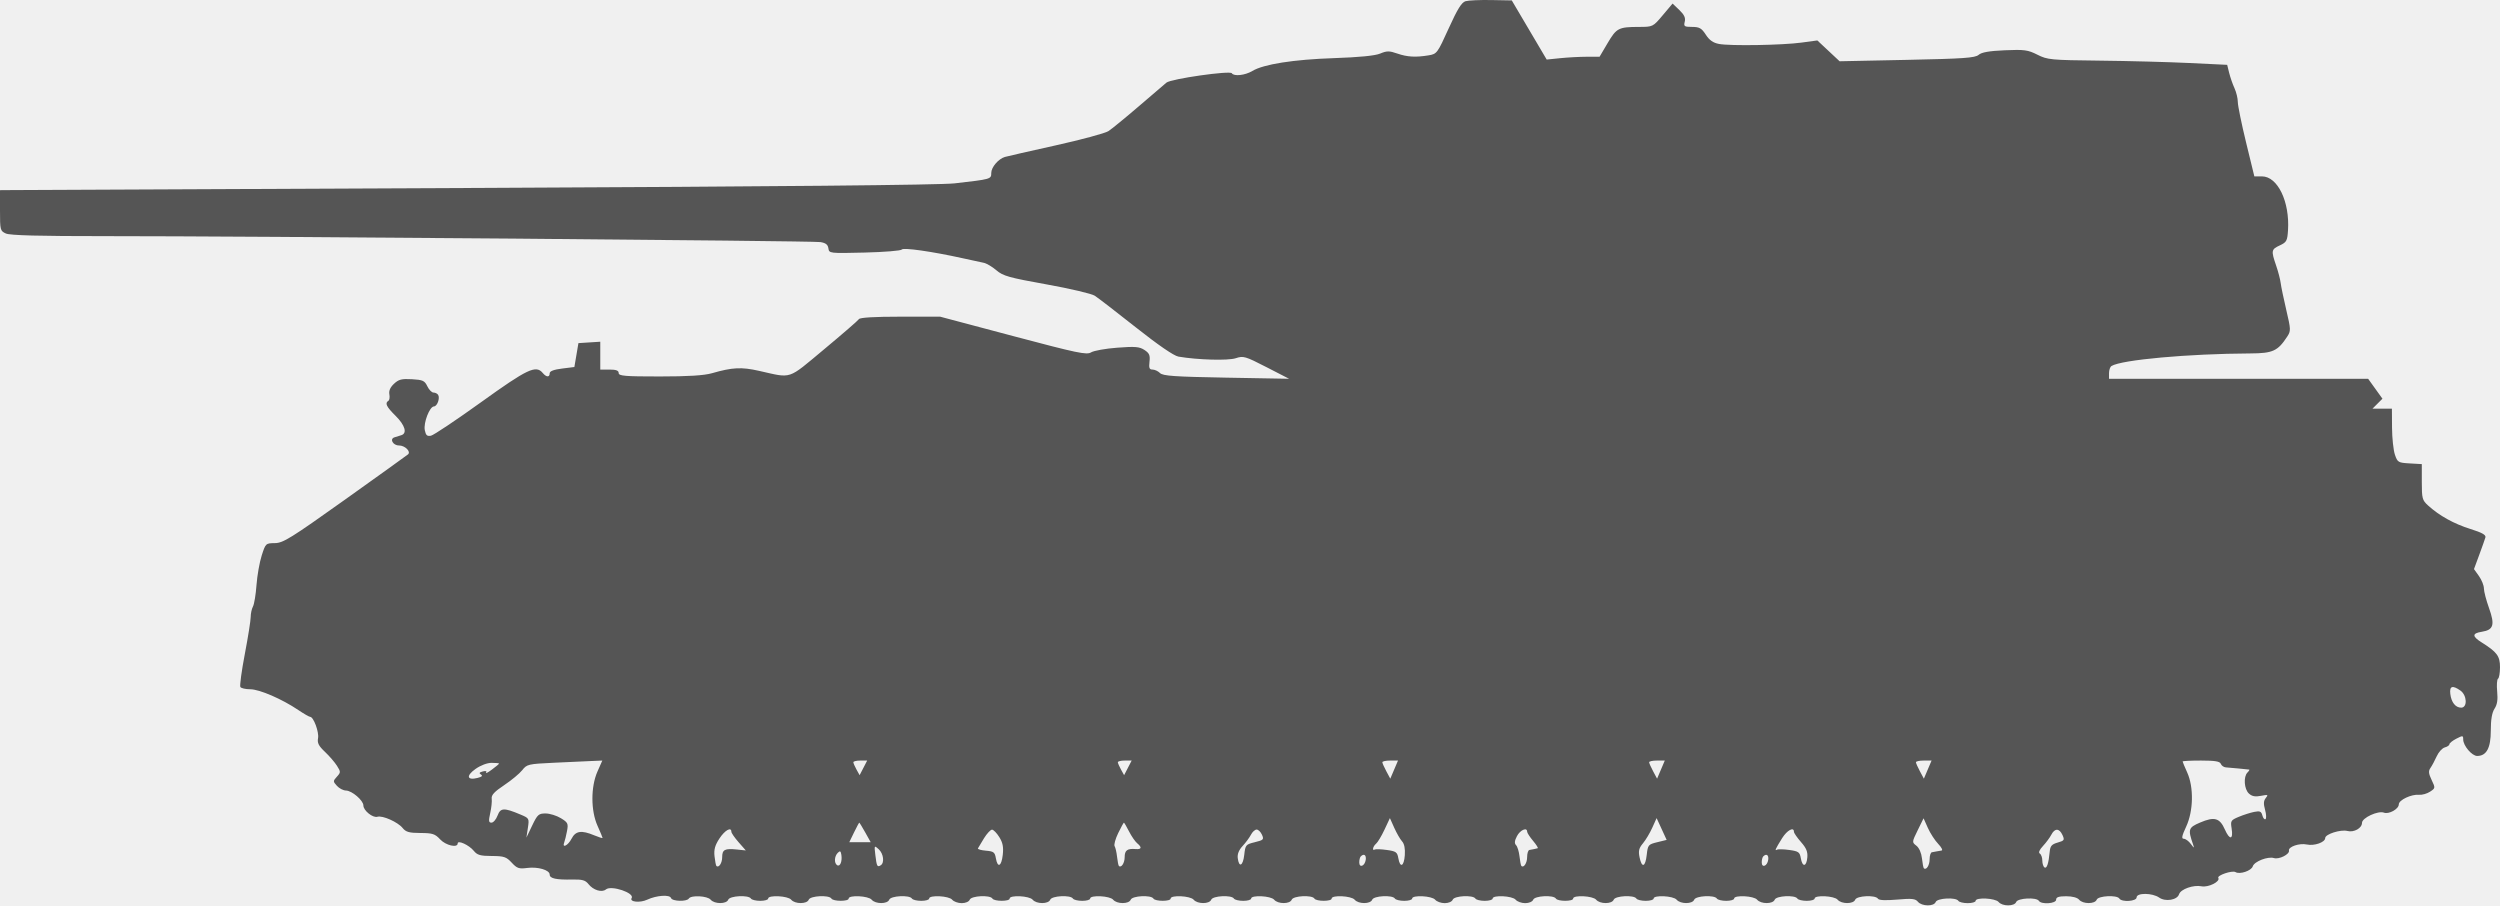
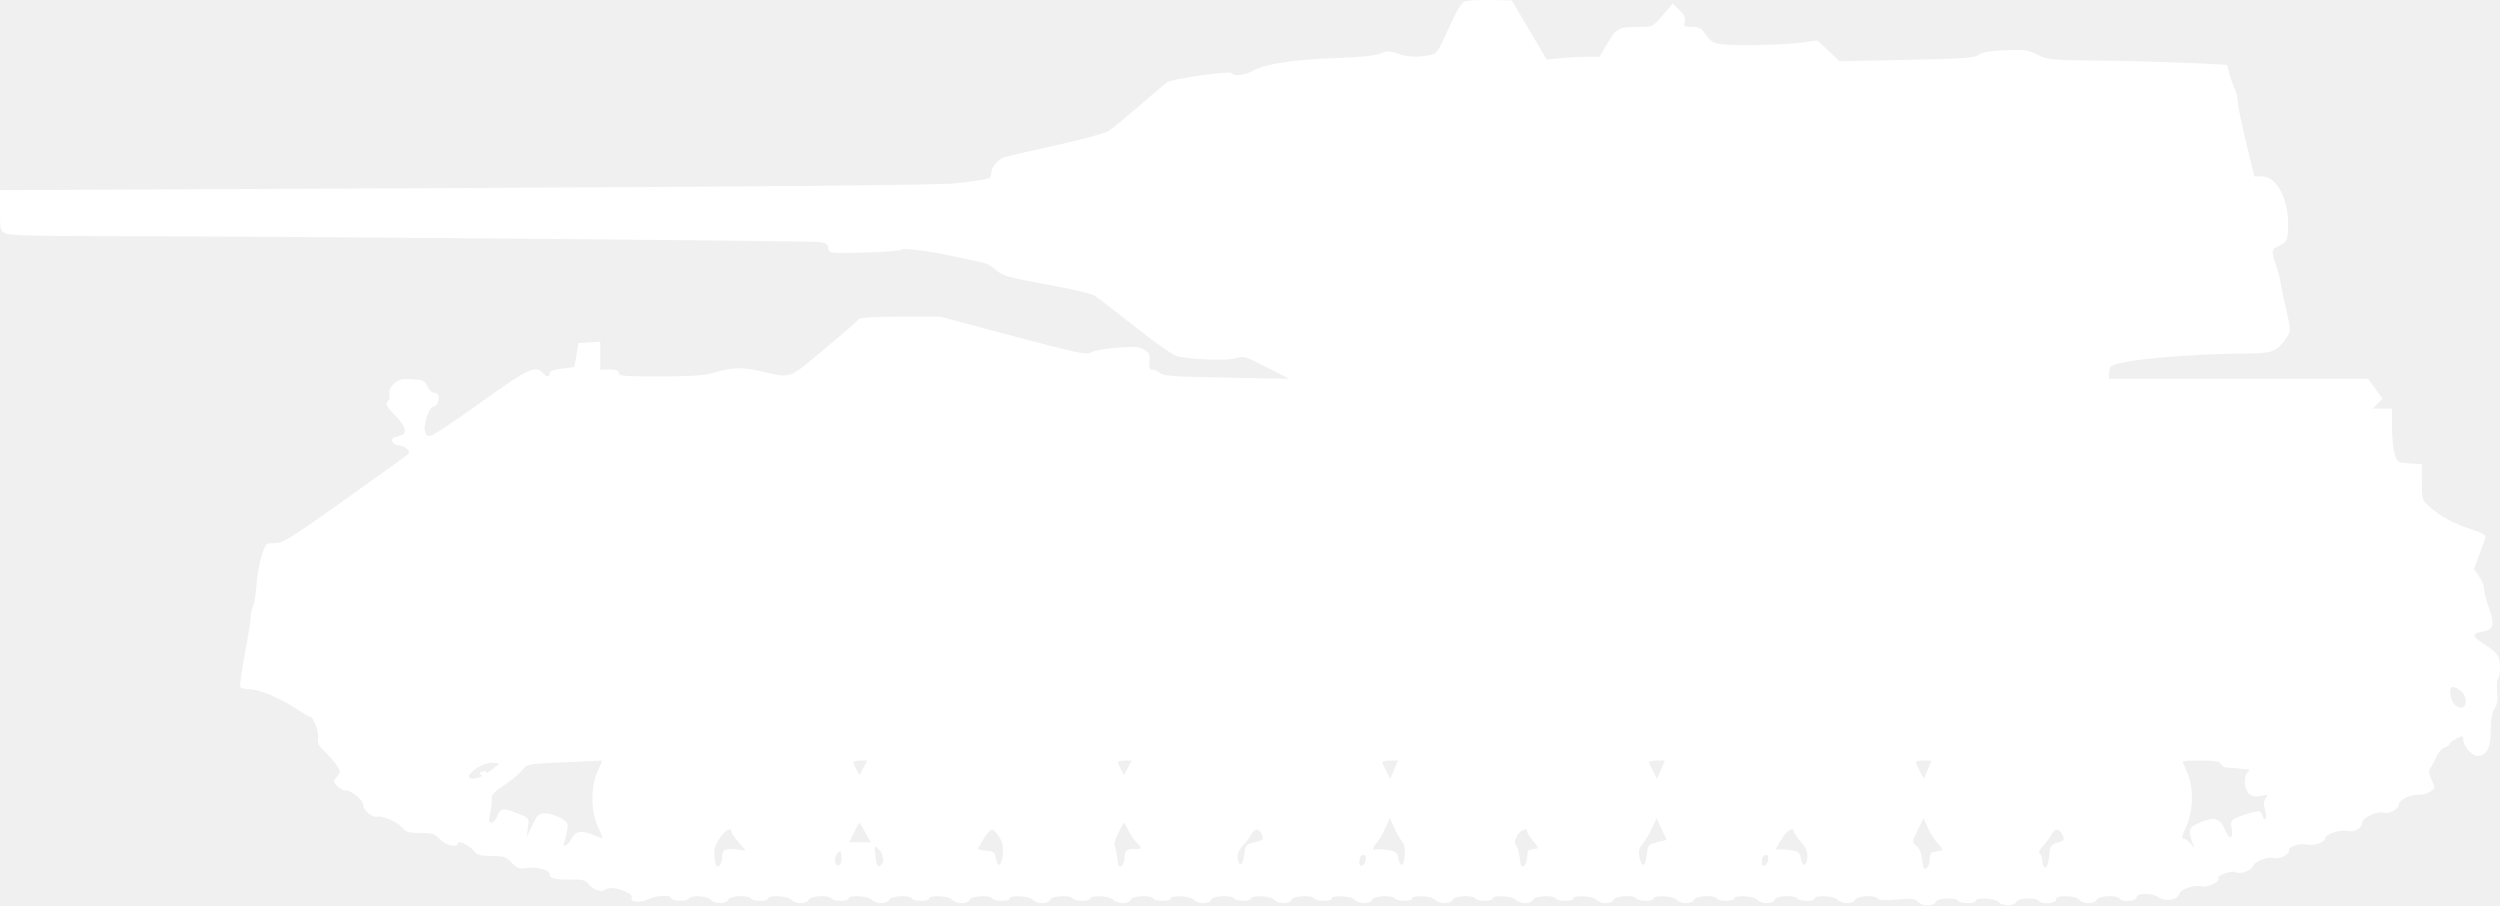
<svg xmlns="http://www.w3.org/2000/svg" width="1087" height="393.653" viewBox="0 0 1087 393.653" version="1.1" id="svg1">
  <defs id="defs1" />
-   <path d="m 637.222,0.521 c -1.716,0.503 -3.52,3.411 -7.321,11.799 -4.908,10.833 -5.142,11.147 -8.722,11.739 -5.672,0.938 -9.316,0.726 -13.679,-0.793 -3.432,-1.195 -4.483,-1.191 -7.401,0.027 -2.236,0.934 -9.09,1.612 -20,1.979 -17.682,0.595 -30.704,2.643 -35.599,5.598 -3.127,1.888 -8.007,2.426 -8.9,0.982 -0.771,-1.248 -26.476,2.434 -28.428,4.071 -0.92,0.772 -6.397,5.459 -12.172,10.415 -5.775,4.957 -11.661,9.765 -13.079,10.685 -1.419,0.92 -11.769,3.713 -23,6.207 -11.232,2.495 -21.129,4.749 -21.995,5.009 -2.831,0.851 -5.926,4.478 -5.926,6.944 0,2.718 -0.029,2.726 -16,4.549 -6.229,0.71 -77.503,1.393 -207,1.981 -108.625,0.494 -199.862,0.915 -202.75,0.937 l -5.25,0.039 v 8.839 c 0,8.502 0.097,8.884 2.547,10 1.801,0.821 14.465,1.157 43.25,1.148 61.968,-0.021 307.27,2.016 310.888,2.582 2.335,0.364 3.269,1.089 3.5,2.714 0.312,2.199 0.439,2.214 15.815,1.838 8.525,-0.209 15.768,-0.797 16.095,-1.308 0.608,-0.95 13.191,0.843 26.405,3.764 3.85,0.85 8.004,1.75 9.232,1.999 1.227,0.249 3.702,1.714 5.5,3.256 2.875,2.466 5.491,3.202 21.764,6.124 10.173,1.826 19.623,4.044 21,4.93 1.377,0.885 9.423,7.083 17.879,13.774 9.741,7.707 16.519,12.362 18.5,12.703 8.32,1.436 21.569,1.811 24.918,0.705 3.339,-1.102 4.113,-0.877 13.375,3.883 l 9.832,5.053 -27.31,-0.491 c -22.569,-0.405 -27.572,-0.752 -28.821,-2.002 -0.832,-0.831 -2.289,-1.511 -3.24,-1.511 -1.377,0 -1.647,-0.692 -1.329,-3.412 0.327,-2.803 -0.064,-3.715 -2.189,-5.107 -2.185,-1.432 -4.027,-1.586 -11.849,-0.994 -5.094,0.386 -10.214,1.304 -11.377,2.042 -1.864,1.181 -5.884,0.339 -33.866,-7.094 l -31.751,-8.435 h -17.325 c -11.213,0 -17.558,0.377 -17.985,1.069 -0.364,0.587 -7.168,6.483 -15.122,13.102 -16.169,13.454 -13.749,12.65 -28.284,9.39 -7.729,-1.733 -11.546,-1.543 -20.484,1.023 -3.426,0.984 -10.37,1.416 -22.75,1.416 -15.172,0 -17.818,-0.223 -17.818,-1.5 0,-1.083 -1.111,-1.5 -4,-1.5 h -4 v -6.055 -6.055 l -4.75,0.305 -4.75,0.305 -0.881,5.194 -0.882,5.195 -5.368,0.671 c -3.584,0.447 -5.369,1.131 -5.369,2.055 0,1.819 -1.441,1.764 -3,-0.115 -2.969,-3.577 -6.572,-1.874 -26.796,12.666 -10.837,7.792 -20.656,14.358 -21.82,14.591 -1.671,0.336 -2.236,-0.173 -2.684,-2.416 -0.636,-3.184 2.102,-10.274 3.983,-10.315 1.413,-0.031 2.706,-3.588 1.823,-5.017 -0.343,-0.555 -1.248,-1.009 -2.01,-1.009 -0.763,0 -1.978,-1.237 -2.7,-2.75 -1.157,-2.423 -1.95,-2.786 -6.68,-3.057 -4.474,-0.255 -5.773,0.076 -7.812,1.991 -1.629,1.531 -2.3,3.059 -2.009,4.58 0.24,1.256 0.047,2.525 -0.429,2.819 -1.622,1.002 -0.87,2.57 3.134,6.534 4.107,4.066 5.153,7.586 2.5,8.414 -0.825,0.258 -2.167,0.677 -2.983,0.931 -2.238,0.697 -0.658,3.538 1.968,3.538 2.598,0 5.304,2.672 3.923,3.874 -0.5,0.434 -12.826,9.284 -27.393,19.667 -23.629,16.841 -26.919,18.881 -30.499,18.918 -3.961,0.04 -4.036,0.111 -5.728,5.389 -0.942,2.941 -1.96,8.717 -2.262,12.835 -0.301,4.119 -0.993,8.32 -1.537,9.337 -0.544,1.017 -0.989,3.073 -0.989,4.569 0,1.496 -1.148,8.732 -2.55,16.08 -1.403,7.348 -2.276,13.803 -1.941,14.345 0.335,0.542 2.27,0.986 4.3,0.987 3.985,10e-4 13.793,4.239 20.882,9.023 2.425,1.637 4.753,2.976 5.174,2.976 1.466,0 3.924,6.653 3.424,9.269 -0.396,2.072 0.243,3.342 2.987,5.934 1.92,1.813 4.278,4.546 5.24,6.073 1.667,2.647 1.665,2.867 -0.039,4.75 -1.716,1.896 -1.715,2.053 0.023,3.974 0.995,1.1 2.753,2.014 3.905,2.032 2.611,0.039 7.595,4.311 7.595,6.51 0,2.193 4.101,5.492 6.089,4.899 2.227,-0.664 8.871,2.289 10.963,4.872 1.435,1.772 2.827,2.164 7.765,2.187 5.252,0.024 6.337,0.374 8.551,2.764 2.454,2.647 7.632,3.842 7.632,1.761 0,-1.568 4.976,0.724 7.001,3.225 1.493,1.844 2.825,2.227 7.816,2.25 5.316,0.024 6.324,0.36 8.665,2.886 2.305,2.487 3.174,2.789 6.673,2.32 4.681,-0.628 9.845,0.879 9.845,2.873 0,1.689 2.812,2.303 9.851,2.152 4.315,-0.093 5.669,0.288 7,1.97 2.107,2.665 5.838,3.802 7.621,2.323 2.296,-1.907 12.538,1.533 11.167,3.751 -1.064,1.721 3.602,2.204 6.802,0.703 4.018,-1.885 9.792,-2.279 10.317,-0.704 0.489,1.467 6.86,1.653 7.742,0.226 0.966,-1.563 8.1,-1.187 9.5,0.5 1.62,1.952 6.889,1.952 7.638,0 0.663,-1.727 8.847,-2.142 9.862,-0.5 0.34,0.55 2.166,1 4.059,1 1.893,0 3.441,-0.45 3.441,-1 0,-1.62 8.598,-1.19 10,0.5 1.62,1.952 6.889,1.952 7.638,0 0.663,-1.727 8.847,-2.142 9.862,-0.5 0.806,1.304 7.5,1.304 7.5,0 0,-1.62 8.598,-1.19 10,0.5 1.62,1.952 6.889,1.952 7.638,0 0.663,-1.727 8.847,-2.142 9.862,-0.5 0.34,0.55 2.166,1 4.059,1 1.893,0 3.441,-0.45 3.441,-1 0,-1.62 8.598,-1.19 10,0.5 0.685,0.825 2.554,1.5 4.154,1.5 1.663,0 3.155,-0.642 3.484,-1.5 0.663,-1.727 8.847,-2.142 9.862,-0.5 0.806,1.304 7.5,1.304 7.5,0 0,-1.62 8.598,-1.19 10,0.5 1.62,1.952 6.889,1.952 7.638,0 0.663,-1.727 8.847,-2.142 9.862,-0.5 0.34,0.55 2.166,1 4.059,1 1.893,0 3.441,-0.45 3.441,-1 0,-1.62 8.598,-1.19 10,0.5 1.62,1.952 6.889,1.952 7.638,0 0.663,-1.727 8.847,-2.142 9.862,-0.5 0.806,1.304 7.5,1.304 7.5,0 0,-1.62 8.598,-1.19 10,0.5 1.62,1.952 6.889,1.952 7.638,0 0.663,-1.727 8.847,-2.142 9.862,-0.5 0.34,0.55 2.166,1 4.059,1 1.893,0 3.441,-0.45 3.441,-1 0,-1.62 8.598,-1.19 10,0.5 1.62,1.952 6.889,1.952 7.638,0 0.663,-1.727 8.847,-2.142 9.862,-0.5 0.806,1.304 7.5,1.304 7.5,0 0,-1.62 8.598,-1.19 10,0.5 1.62,1.952 6.889,1.952 7.638,0 0.663,-1.727 8.847,-2.142 9.862,-0.5 0.34,0.55 2.166,1 4.059,1 1.893,0 3.441,-0.45 3.441,-1 0,-1.62 8.598,-1.19 10,0.5 0.685,0.825 2.554,1.5 4.154,1.5 1.663,0 3.155,-0.642 3.484,-1.5 0.663,-1.727 8.847,-2.142 9.862,-0.5 0.34,0.55 2.166,1 4.059,1 1.893,0 3.441,-0.45 3.441,-1 0,-1.62 8.598,-1.19 10,0.5 0.685,0.825 2.554,1.5 4.154,1.5 1.663,0 3.155,-0.642 3.484,-1.5 0.663,-1.727 8.847,-2.142 9.862,-0.5 0.806,1.304 7.5,1.304 7.5,0 0,-1.62 8.598,-1.19 10,0.5 1.62,1.952 6.889,1.952 7.638,0 0.663,-1.727 8.847,-2.142 9.862,-0.5 0.34,0.55 2.166,1 4.059,1 1.893,0 3.441,-0.45 3.441,-1 0,-1.62 8.598,-1.19 10,0.5 1.62,1.952 6.889,1.952 7.638,0 0.663,-1.727 8.847,-2.142 9.862,-0.5 0.34,0.55 2.166,1 4.059,1 1.893,0 3.441,-0.45 3.441,-1 0,-1.62 8.598,-1.19 10,0.5 1.62,1.952 6.889,1.952 7.638,0 0.663,-1.727 8.847,-2.142 9.862,-0.5 0.34,0.55 2.166,1 4.059,1 1.893,0 3.441,-0.45 3.441,-1 0,-1.62 8.598,-1.19 10,0.5 1.62,1.952 6.889,1.952 7.638,0 0.677,-1.763 8.857,-2.126 9.899,-0.44 0.43,0.696 3.303,0.83 8.345,0.39 6.406,-0.559 7.913,-0.402 9.026,0.94 1.694,2.04 6.961,2.115 7.73,0.11 0.663,-1.727 8.847,-2.142 9.862,-0.5 0.34,0.55 2.166,1 4.059,1 1.893,0 3.441,-0.45 3.441,-1 0,-1.62 8.598,-1.19 10,0.5 1.62,1.952 6.889,1.952 7.638,0 0.663,-1.727 8.847,-2.142 9.862,-0.5 1.027,1.663 7.5,1.231 7.5,-0.5 0,-1.105 1.153,-1.5 4.378,-1.5 2.671,0 4.862,0.585 5.622,1.5 1.62,1.952 6.889,1.952 7.638,0 0.663,-1.727 8.847,-2.142 9.862,-0.5 1.027,1.663 7.5,1.231 7.5,-0.5 0,-2.056 6.836,-2.004 9.802,0.074 2.749,1.926 7.858,1.073 8.657,-1.444 0.705,-2.221 6.238,-4.173 9.789,-3.454 2.923,0.592 8.244,-2.071 7.275,-3.639 -0.686,-1.11 6.08,-3.401 7.482,-2.534 1.822,1.126 6.881,-0.568 7.497,-2.511 0.674,-2.123 6.574,-4.415 9.232,-3.586 2.196,0.684 6.857,-1.65 6.509,-3.26 -0.36,-1.664 4.57,-3.346 7.757,-2.646 3.252,0.714 8,-0.958 8,-2.817 0,-1.685 6.746,-3.824 9.659,-3.062 2.83,0.74 6.341,-1.225 6.341,-3.548 0,-2.155 6.994,-5.396 9.538,-4.42 2.14,0.821 6.462,-1.588 6.462,-3.603 0,-1.899 5.489,-4.485 8.845,-4.167 1.29,0.122 3.418,-0.481 4.729,-1.34 2.348,-1.538 2.359,-1.616 0.694,-5.106 -1.344,-2.819 -1.445,-3.892 -0.494,-5.241 0.658,-0.933 1.872,-3.199 2.698,-5.036 0.826,-1.837 2.407,-3.577 3.515,-3.867 1.107,-0.289 2.013,-0.912 2.013,-1.384 0,-0.472 1.35,-1.556 3,-2.409 2.823,-1.46 3,-1.44 3,0.339 0,2.691 3.791,7.161 6.073,7.161 4.063,0 5.927,-3.469 5.927,-11.035 0,-4.811 0.514,-7.82 1.626,-9.516 1.165,-1.78 1.489,-3.9 1.144,-7.495 -0.265,-2.758 -0.097,-5.252 0.374,-5.543 0.471,-0.291 0.856,-2.544 0.856,-5.006 0,-4.83 -1.294,-6.574 -8,-10.786 -4.201,-2.639 -4.17,-3.948 0.107,-4.619 5.073,-0.796 5.741,-2.979 3.135,-10.246 -1.233,-3.44 -2.242,-7.31 -2.242,-8.6 0,-1.29 -0.97,-3.707 -2.155,-5.372 l -2.156,-3.027 2.261,-6.128 c 1.244,-3.37 2.461,-6.802 2.705,-7.627 0.327,-1.106 -1.391,-2.076 -6.544,-3.695 -7.149,-2.245 -13.478,-5.756 -18.361,-10.185 -2.55,-2.312 -2.75,-3.06 -2.75,-10.255 v -7.76 l -5.25,-0.303 c -5.009,-0.288 -5.305,-0.462 -6.444,-3.802 -0.656,-1.925 -1.219,-7.213 -1.25,-11.75 l -0.056,-8.25 h -4.222 -4.222 l 2.165,-2.166 2.166,-2.165 -3.113,-4.335 -3.113,-4.334 H 973.33 917 v -2.441 c 0,-1.343 0.485,-2.741 1.077,-3.107 4.389,-2.712 33.348,-5.334 60.423,-5.47 9.71,-0.049 11.867,-1.034 15.967,-7.291 1.633,-2.493 1.614,-3.055 -0.385,-11.57 -1.156,-4.923 -2.257,-10.226 -2.448,-11.786 -0.191,-1.559 -1.087,-4.988 -1.991,-7.62 -2.209,-6.432 -2.106,-6.98 1.629,-8.715 2.922,-1.358 3.259,-1.974 3.552,-6.5 0.81,-12.492 -4.499,-23.5 -11.334,-23.5 h -3.302 l -3.594,-14.75 c -1.977,-8.113 -3.594,-16.032 -3.594,-17.599 0,-1.567 -0.652,-4.267 -1.448,-6 -0.796,-1.733 -1.836,-4.726 -2.311,-6.651 l -0.863,-3.5 -16.439,-0.791 c -9.041,-0.435 -26.564,-0.9 -38.939,-1.034 -21.344,-0.231 -22.739,-0.364 -27.143,-2.583 -4.137,-2.085 -5.685,-2.294 -14.194,-1.922 -6.78,0.296 -10.074,0.874 -11.356,1.991 -1.519,1.323 -6.486,1.671 -31.127,2.181 l -29.32,0.608 -4.841,-4.529 -4.841,-4.528 -6.839,0.932 c -8.376,1.143 -30.984,1.52 -35.892,0.599 -2.577,-0.483 -4.208,-1.624 -5.77,-4.037 -1.833,-2.831 -2.773,-3.364 -5.946,-3.375 -3.415,-0.011 -3.716,-0.225 -3.201,-2.277 0.416,-1.657 -0.218,-3.02 -2.36,-5.072 l -2.93,-2.807 -4.276,5.072 c -4.274,5.068 -4.281,5.072 -10.371,5.086 -8.834,0.019 -9.73,0.482 -13.593,7.027 l -3.5,5.929 -5.603,0.015 c -3.082,0.008 -8.257,0.287 -11.5,0.619 l -5.897,0.603 -7.588,-12.853 -7.588,-12.854 -8.912,-0.168 c -4.902,-0.092 -9.937,0.133 -11.19,0.5 M 1065.387,301.677 c 0.429,3.689 2.259,6.012 4.735,6.012 2.8,0 2.549,-5.417 -0.345,-7.443 -3.435,-2.406 -4.786,-1.966 -4.39,1.431 m -824.551,29.963 c -11.158,0.525 -11.754,0.665 -13.765,3.227 -1.157,1.473 -4.683,4.399 -7.837,6.502 -4.309,2.874 -5.66,4.338 -5.438,5.891 0.162,1.136 -0.127,3.948 -0.644,6.248 -0.775,3.448 -0.68,4.181 0.541,4.181 0.814,0 2.003,-1.384 2.642,-3.075 1.291,-3.423 2.76,-3.488 9.995,-0.443 3.765,1.584 3.819,1.684 3.189,5.815 l -0.64,4.203 2.514,-5.25 c 2.283,-4.765 2.82,-5.25 5.811,-5.246 1.813,0.002 4.805,0.923 6.648,2.047 3.068,1.87 3.297,2.343 2.692,5.568 -0.364,1.937 -0.908,4.166 -1.21,4.952 -1.049,2.736 1.625,1.408 3.166,-1.571 1.782,-3.447 4.285,-3.823 9.878,-1.487 1.992,0.833 3.622,1.34 3.622,1.128 0,-0.213 -0.987,-2.581 -2.194,-5.264 -2.958,-6.575 -2.968,-16.979 -0.023,-23.627 l 2.105,-4.75 -4.694,0.201 c -2.582,0.111 -9.943,0.448 -16.358,0.75 m 130.199,-0.201 c 0.02,0.413 0.642,1.843 1.382,3.18 l 1.346,2.429 1.644,-3.179 1.644,-3.18 h -3.025 c -1.664,0 -3.01,0.337 -2.991,0.75 m 115,0 c 0.02,0.413 0.642,1.843 1.382,3.18 l 1.346,2.429 1.644,-3.179 1.644,-3.18 h -3.025 c -1.664,0 -3.01,0.337 -2.991,0.75 m 115.007,0 c 0.023,0.413 0.81,2.185 1.75,3.939 l 1.708,3.189 1.676,-3.939 1.675,-3.939 h -3.425 c -1.884,0 -3.407,0.337 -3.384,0.75 m 116,0 c 0.023,0.413 0.81,2.185 1.75,3.939 l 1.708,3.189 1.676,-3.939 1.675,-3.939 h -3.425 c -1.884,0 -3.407,0.337 -3.384,0.75 m 116,0 c 0.023,0.413 0.81,2.185 1.75,3.939 l 1.708,3.189 1.676,-3.939 1.675,-3.939 h -3.425 c -1.884,0 -3.407,0.337 -3.384,0.75 M 949,331.08 c 0,0.215 0.89,2.352 1.978,4.75 2.925,6.446 2.731,16.794 -0.442,23.609 -1.86,3.996 -2.11,5.25 -1.047,5.25 0.769,0 2.153,1.012 3.077,2.25 1.471,1.969 1.594,2.001 0.987,0.25 -2.299,-6.635 -2.072,-7.348 3.037,-9.539 6.233,-2.671 8.557,-2.021 10.78,3.017 2.096,4.751 3.74,4.475 2.934,-0.493 -0.529,-3.259 -0.332,-3.575 3.119,-5.017 2.026,-0.847 5.035,-1.81 6.688,-2.14 2.491,-0.498 3.1,-0.237 3.561,1.524 0.305,1.169 0.917,1.902 1.359,1.629 0.442,-0.273 0.361,-2.099 -0.18,-4.057 -0.735,-2.664 -0.651,-3.964 0.333,-5.161 1.175,-1.429 0.95,-1.528 -2.097,-0.924 -2.499,0.495 -3.905,0.231 -5.25,-0.986 -2.084,-1.886 -2.463,-7.327 -0.637,-9.153 0.66,-0.66 0.997,-1.233 0.75,-1.272 -0.768,-0.124 -8.359,-0.84 -10.119,-0.955 -0.918,-0.06 -1.917,-0.754 -2.219,-1.541 -0.413,-1.078 -2.534,-1.432 -8.581,-1.432 -4.417,0 -8.031,0.176 -8.031,0.391 m -742.285,3.285 c -4.165,2.964 -3.68,5.034 0.91,3.882 1.914,-0.48 2.374,-0.941 1.488,-1.488 -0.931,-0.576 -0.712,-0.942 0.804,-1.338 1.302,-0.341 1.844,-0.154 1.442,0.497 -0.355,0.573 0.77,-0.004 2.498,-1.282 1.729,-1.278 3.143,-2.463 3.143,-2.635 0,-0.172 -1.468,-0.312 -3.262,-0.312 -1.933,0 -4.794,1.09 -7.023,2.676 m 395.265,26.367 c -1.294,2.761 -2.943,5.511 -3.666,6.111 -1.381,1.146 -1.856,3.276 -0.564,2.532 0.413,-0.238 2.771,-0.152 5.241,0.191 3.999,0.555 4.546,0.945 5,3.566 0.765,4.425 2.467,3.644 2.821,-1.295 0.205,-2.848 -0.208,-4.928 -1.195,-6.018 -0.829,-0.916 -2.357,-3.565 -3.397,-5.886 l -1.889,-4.221 -2.351,5.02 m 116.418,-0.814 c -1.044,2.316 -2.873,5.369 -4.064,6.785 -1.725,2.051 -2.022,3.277 -1.459,6.03 0.987,4.825 2.53,4.309 3.125,-1.044 0.479,-4.307 0.675,-4.543 4.58,-5.5 l 4.079,-1 -2.182,-4.741 -2.182,-4.74 -1.897,4.21 m 115.42,1.072 c -2.524,5.149 -2.53,5.214 -0.57,6.728 1.18,0.911 2.154,3.117 2.413,5.463 0.238,2.165 0.607,4.109 0.82,4.322 1.031,1.032 2.519,-1.255 2.519,-3.873 0,-1.618 0.45,-2.997 1,-3.066 0.55,-0.069 1.45,-0.238 2,-0.375 0.55,-0.137 1.534,-0.306 2.187,-0.375 0.653,-0.069 0.005,-1.363 -1.441,-2.875 -1.445,-1.512 -3.472,-4.639 -4.504,-6.949 l -1.876,-4.199 -2.548,5.199 m -462.483,0.949 -2.064,4.25 h 4.655 4.654 l -2.375,-4.25 c -1.307,-2.337 -2.473,-4.25 -2.591,-4.25 -0.119,0 -1.144,1.913 -2.279,4.25 m 114.846,0.315 c -1.22,2.511 -1.915,5.056 -1.545,5.655 0.371,0.6 0.85,2.692 1.066,4.649 0.216,1.957 0.566,3.732 0.779,3.945 1.015,1.015 2.519,-1.234 2.519,-3.766 0,-3.016 1.128,-3.863 4.75,-3.567 2.635,0.216 2.882,-0.711 0.677,-2.542 -0.865,-0.718 -2.449,-3.023 -3.52,-5.122 -1.071,-2.099 -2.074,-3.817 -2.228,-3.817 -0.154,0 -1.279,2.054 -2.498,4.565 m -173.377,2.332 c -1.93,2.947 -2.449,4.826 -2.13,7.713 0.231,2.1 0.594,3.991 0.807,4.204 1.015,1.015 2.519,-1.234 2.519,-3.766 0,-3.327 1.124,-3.92 6.391,-3.37 l 3.891,0.407 -3.141,-3.577 c -1.728,-1.968 -3.141,-4.012 -3.141,-4.543 0,-2.27 -2.839,-0.669 -5.196,2.932 m 115.061,-0.147 c -1.283,2.063 -2.481,4.059 -2.661,4.436 -0.18,0.377 1.385,0.827 3.48,1 3.337,0.275 3.869,0.677 4.312,3.257 0.761,4.442 2.44,3.636 3.004,-1.443 0.377,-3.395 0.009,-5.288 -1.5,-7.708 -1.1,-1.764 -2.518,-3.226 -3.151,-3.25 -0.633,-0.023 -2.201,1.646 -3.484,3.708 m 116.048,-1.5 c -0.637,1.238 -2.262,3.436 -3.613,4.886 -1.625,1.745 -2.344,3.529 -2.127,5.281 0.533,4.313 2.288,3.434 2.827,-1.417 0.479,-4.313 0.671,-4.542 4.604,-5.5 3.775,-0.92 4.023,-1.18 3.097,-3.25 -0.554,-1.238 -1.597,-2.25 -2.319,-2.25 -0.721,0 -1.832,1.012 -2.469,2.25 m 115.664,0.601 c -1.055,2.04 -1.167,3.159 -0.396,3.93 0.594,0.594 1.267,2.782 1.496,4.863 0.23,2.081 0.591,3.957 0.804,4.17 1.031,1.032 2.519,-1.255 2.519,-3.873 0,-1.618 0.45,-2.997 1,-3.066 0.55,-0.069 1.45,-0.238 2,-0.375 0.55,-0.137 1.265,-0.306 1.589,-0.375 0.324,-0.069 -0.576,-1.51 -2,-3.202 -1.424,-1.692 -2.589,-3.492 -2.589,-4 0,-2.062 -3.046,-0.734 -4.423,1.928 m 115.288,0.899 c -2.922,4.696 -3.354,5.662 -2.245,5.016 0.484,-0.282 2.901,-0.232 5.371,0.111 3.999,0.555 4.546,0.945 5,3.566 0.688,3.978 2.434,3.832 2.826,-0.235 0.242,-2.522 -0.402,-4.11 -2.75,-6.785 -1.687,-1.921 -3.067,-3.927 -3.067,-4.458 0,-2.287 -2.988,-0.666 -5.135,2.785 m 117.048,-1.5 c -0.637,1.238 -2.264,3.438 -3.617,4.89 -1.573,1.688 -2.07,2.882 -1.378,3.309 0.595,0.368 1.082,1.741 1.082,3.051 0,1.31 0.437,2.652 0.971,2.982 1.001,0.618 1.777,-1.773 2.255,-6.95 0.219,-2.378 0.905,-3.148 3.447,-3.873 2.897,-0.825 3.078,-1.11 2.089,-3.282 -1.363,-2.991 -3.349,-3.043 -4.849,-0.127 m -511.306,8.865 c 0.592,4.911 0.825,5.354 2.326,4.426 1.733,-1.071 1.221,-5.092 -0.892,-7.003 -1.921,-1.739 -1.948,-1.69 -1.434,2.577 m -16.357,-0.978 c -1.504,1.519 -1.639,4.505 -0.243,5.367 1.262,0.78 2.257,-1.673 1.822,-4.494 -0.264,-1.716 -0.575,-1.887 -1.579,-0.873 m 227.417,1.53 c -0.367,0.366 -0.667,1.529 -0.667,2.583 0,2.593 2.415,1.67 2.82,-1.078 0.309,-2.103 -0.789,-2.87 -2.153,-1.505 m 175,0 c -0.367,0.366 -0.667,1.529 -0.667,2.583 0,2.593 2.415,1.67 2.82,-1.078 0.309,-2.103 -0.789,-2.87 -2.153,-1.505" stroke="none" fill="#9b9178" fill-rule="evenodd" id="path1" style="fill:#555555;fill-opacity:1" />
+   <path d="m 637.222,0.521 c -1.716,0.503 -3.52,3.411 -7.321,11.799 -4.908,10.833 -5.142,11.147 -8.722,11.739 -5.672,0.938 -9.316,0.726 -13.679,-0.793 -3.432,-1.195 -4.483,-1.191 -7.401,0.027 -2.236,0.934 -9.09,1.612 -20,1.979 -17.682,0.595 -30.704,2.643 -35.599,5.598 -3.127,1.888 -8.007,2.426 -8.9,0.982 -0.771,-1.248 -26.476,2.434 -28.428,4.071 -0.92,0.772 -6.397,5.459 -12.172,10.415 -5.775,4.957 -11.661,9.765 -13.079,10.685 -1.419,0.92 -11.769,3.713 -23,6.207 -11.232,2.495 -21.129,4.749 -21.995,5.009 -2.831,0.851 -5.926,4.478 -5.926,6.944 0,2.718 -0.029,2.726 -16,4.549 -6.229,0.71 -77.503,1.393 -207,1.981 -108.625,0.494 -199.862,0.915 -202.75,0.937 l -5.25,0.039 v 8.839 c 0,8.502 0.097,8.884 2.547,10 1.801,0.821 14.465,1.157 43.25,1.148 61.968,-0.021 307.27,2.016 310.888,2.582 2.335,0.364 3.269,1.089 3.5,2.714 0.312,2.199 0.439,2.214 15.815,1.838 8.525,-0.209 15.768,-0.797 16.095,-1.308 0.608,-0.95 13.191,0.843 26.405,3.764 3.85,0.85 8.004,1.75 9.232,1.999 1.227,0.249 3.702,1.714 5.5,3.256 2.875,2.466 5.491,3.202 21.764,6.124 10.173,1.826 19.623,4.044 21,4.93 1.377,0.885 9.423,7.083 17.879,13.774 9.741,7.707 16.519,12.362 18.5,12.703 8.32,1.436 21.569,1.811 24.918,0.705 3.339,-1.102 4.113,-0.877 13.375,3.883 l 9.832,5.053 -27.31,-0.491 c -22.569,-0.405 -27.572,-0.752 -28.821,-2.002 -0.832,-0.831 -2.289,-1.511 -3.24,-1.511 -1.377,0 -1.647,-0.692 -1.329,-3.412 0.327,-2.803 -0.064,-3.715 -2.189,-5.107 -2.185,-1.432 -4.027,-1.586 -11.849,-0.994 -5.094,0.386 -10.214,1.304 -11.377,2.042 -1.864,1.181 -5.884,0.339 -33.866,-7.094 l -31.751,-8.435 h -17.325 c -11.213,0 -17.558,0.377 -17.985,1.069 -0.364,0.587 -7.168,6.483 -15.122,13.102 -16.169,13.454 -13.749,12.65 -28.284,9.39 -7.729,-1.733 -11.546,-1.543 -20.484,1.023 -3.426,0.984 -10.37,1.416 -22.75,1.416 -15.172,0 -17.818,-0.223 -17.818,-1.5 0,-1.083 -1.111,-1.5 -4,-1.5 h -4 v -6.055 -6.055 l -4.75,0.305 -4.75,0.305 -0.881,5.194 -0.882,5.195 -5.368,0.671 c -3.584,0.447 -5.369,1.131 -5.369,2.055 0,1.819 -1.441,1.764 -3,-0.115 -2.969,-3.577 -6.572,-1.874 -26.796,12.666 -10.837,7.792 -20.656,14.358 -21.82,14.591 -1.671,0.336 -2.236,-0.173 -2.684,-2.416 -0.636,-3.184 2.102,-10.274 3.983,-10.315 1.413,-0.031 2.706,-3.588 1.823,-5.017 -0.343,-0.555 -1.248,-1.009 -2.01,-1.009 -0.763,0 -1.978,-1.237 -2.7,-2.75 -1.157,-2.423 -1.95,-2.786 -6.68,-3.057 -4.474,-0.255 -5.773,0.076 -7.812,1.991 -1.629,1.531 -2.3,3.059 -2.009,4.58 0.24,1.256 0.047,2.525 -0.429,2.819 -1.622,1.002 -0.87,2.57 3.134,6.534 4.107,4.066 5.153,7.586 2.5,8.414 -0.825,0.258 -2.167,0.677 -2.983,0.931 -2.238,0.697 -0.658,3.538 1.968,3.538 2.598,0 5.304,2.672 3.923,3.874 -0.5,0.434 -12.826,9.284 -27.393,19.667 -23.629,16.841 -26.919,18.881 -30.499,18.918 -3.961,0.04 -4.036,0.111 -5.728,5.389 -0.942,2.941 -1.96,8.717 -2.262,12.835 -0.301,4.119 -0.993,8.32 -1.537,9.337 -0.544,1.017 -0.989,3.073 -0.989,4.569 0,1.496 -1.148,8.732 -2.55,16.08 -1.403,7.348 -2.276,13.803 -1.941,14.345 0.335,0.542 2.27,0.986 4.3,0.987 3.985,10e-4 13.793,4.239 20.882,9.023 2.425,1.637 4.753,2.976 5.174,2.976 1.466,0 3.924,6.653 3.424,9.269 -0.396,2.072 0.243,3.342 2.987,5.934 1.92,1.813 4.278,4.546 5.24,6.073 1.667,2.647 1.665,2.867 -0.039,4.75 -1.716,1.896 -1.715,2.053 0.023,3.974 0.995,1.1 2.753,2.014 3.905,2.032 2.611,0.039 7.595,4.311 7.595,6.51 0,2.193 4.101,5.492 6.089,4.899 2.227,-0.664 8.871,2.289 10.963,4.872 1.435,1.772 2.827,2.164 7.765,2.187 5.252,0.024 6.337,0.374 8.551,2.764 2.454,2.647 7.632,3.842 7.632,1.761 0,-1.568 4.976,0.724 7.001,3.225 1.493,1.844 2.825,2.227 7.816,2.25 5.316,0.024 6.324,0.36 8.665,2.886 2.305,2.487 3.174,2.789 6.673,2.32 4.681,-0.628 9.845,0.879 9.845,2.873 0,1.689 2.812,2.303 9.851,2.152 4.315,-0.093 5.669,0.288 7,1.97 2.107,2.665 5.838,3.802 7.621,2.323 2.296,-1.907 12.538,1.533 11.167,3.751 -1.064,1.721 3.602,2.204 6.802,0.703 4.018,-1.885 9.792,-2.279 10.317,-0.704 0.489,1.467 6.86,1.653 7.742,0.226 0.966,-1.563 8.1,-1.187 9.5,0.5 1.62,1.952 6.889,1.952 7.638,0 0.663,-1.727 8.847,-2.142 9.862,-0.5 0.34,0.55 2.166,1 4.059,1 1.893,0 3.441,-0.45 3.441,-1 0,-1.62 8.598,-1.19 10,0.5 1.62,1.952 6.889,1.952 7.638,0 0.663,-1.727 8.847,-2.142 9.862,-0.5 0.806,1.304 7.5,1.304 7.5,0 0,-1.62 8.598,-1.19 10,0.5 1.62,1.952 6.889,1.952 7.638,0 0.663,-1.727 8.847,-2.142 9.862,-0.5 0.34,0.55 2.166,1 4.059,1 1.893,0 3.441,-0.45 3.441,-1 0,-1.62 8.598,-1.19 10,0.5 0.685,0.825 2.554,1.5 4.154,1.5 1.663,0 3.155,-0.642 3.484,-1.5 0.663,-1.727 8.847,-2.142 9.862,-0.5 0.806,1.304 7.5,1.304 7.5,0 0,-1.62 8.598,-1.19 10,0.5 1.62,1.952 6.889,1.952 7.638,0 0.663,-1.727 8.847,-2.142 9.862,-0.5 0.34,0.55 2.166,1 4.059,1 1.893,0 3.441,-0.45 3.441,-1 0,-1.62 8.598,-1.19 10,0.5 1.62,1.952 6.889,1.952 7.638,0 0.663,-1.727 8.847,-2.142 9.862,-0.5 0.806,1.304 7.5,1.304 7.5,0 0,-1.62 8.598,-1.19 10,0.5 1.62,1.952 6.889,1.952 7.638,0 0.663,-1.727 8.847,-2.142 9.862,-0.5 0.34,0.55 2.166,1 4.059,1 1.893,0 3.441,-0.45 3.441,-1 0,-1.62 8.598,-1.19 10,0.5 1.62,1.952 6.889,1.952 7.638,0 0.663,-1.727 8.847,-2.142 9.862,-0.5 0.806,1.304 7.5,1.304 7.5,0 0,-1.62 8.598,-1.19 10,0.5 1.62,1.952 6.889,1.952 7.638,0 0.663,-1.727 8.847,-2.142 9.862,-0.5 0.34,0.55 2.166,1 4.059,1 1.893,0 3.441,-0.45 3.441,-1 0,-1.62 8.598,-1.19 10,0.5 0.685,0.825 2.554,1.5 4.154,1.5 1.663,0 3.155,-0.642 3.484,-1.5 0.663,-1.727 8.847,-2.142 9.862,-0.5 0.34,0.55 2.166,1 4.059,1 1.893,0 3.441,-0.45 3.441,-1 0,-1.62 8.598,-1.19 10,0.5 0.685,0.825 2.554,1.5 4.154,1.5 1.663,0 3.155,-0.642 3.484,-1.5 0.663,-1.727 8.847,-2.142 9.862,-0.5 0.806,1.304 7.5,1.304 7.5,0 0,-1.62 8.598,-1.19 10,0.5 1.62,1.952 6.889,1.952 7.638,0 0.663,-1.727 8.847,-2.142 9.862,-0.5 0.34,0.55 2.166,1 4.059,1 1.893,0 3.441,-0.45 3.441,-1 0,-1.62 8.598,-1.19 10,0.5 1.62,1.952 6.889,1.952 7.638,0 0.663,-1.727 8.847,-2.142 9.862,-0.5 0.34,0.55 2.166,1 4.059,1 1.893,0 3.441,-0.45 3.441,-1 0,-1.62 8.598,-1.19 10,0.5 1.62,1.952 6.889,1.952 7.638,0 0.663,-1.727 8.847,-2.142 9.862,-0.5 0.34,0.55 2.166,1 4.059,1 1.893,0 3.441,-0.45 3.441,-1 0,-1.62 8.598,-1.19 10,0.5 1.62,1.952 6.889,1.952 7.638,0 0.677,-1.763 8.857,-2.126 9.899,-0.44 0.43,0.696 3.303,0.83 8.345,0.39 6.406,-0.559 7.913,-0.402 9.026,0.94 1.694,2.04 6.961,2.115 7.73,0.11 0.663,-1.727 8.847,-2.142 9.862,-0.5 0.34,0.55 2.166,1 4.059,1 1.893,0 3.441,-0.45 3.441,-1 0,-1.62 8.598,-1.19 10,0.5 1.62,1.952 6.889,1.952 7.638,0 0.663,-1.727 8.847,-2.142 9.862,-0.5 1.027,1.663 7.5,1.231 7.5,-0.5 0,-1.105 1.153,-1.5 4.378,-1.5 2.671,0 4.862,0.585 5.622,1.5 1.62,1.952 6.889,1.952 7.638,0 0.663,-1.727 8.847,-2.142 9.862,-0.5 1.027,1.663 7.5,1.231 7.5,-0.5 0,-2.056 6.836,-2.004 9.802,0.074 2.749,1.926 7.858,1.073 8.657,-1.444 0.705,-2.221 6.238,-4.173 9.789,-3.454 2.923,0.592 8.244,-2.071 7.275,-3.639 -0.686,-1.11 6.08,-3.401 7.482,-2.534 1.822,1.126 6.881,-0.568 7.497,-2.511 0.674,-2.123 6.574,-4.415 9.232,-3.586 2.196,0.684 6.857,-1.65 6.509,-3.26 -0.36,-1.664 4.57,-3.346 7.757,-2.646 3.252,0.714 8,-0.958 8,-2.817 0,-1.685 6.746,-3.824 9.659,-3.062 2.83,0.74 6.341,-1.225 6.341,-3.548 0,-2.155 6.994,-5.396 9.538,-4.42 2.14,0.821 6.462,-1.588 6.462,-3.603 0,-1.899 5.489,-4.485 8.845,-4.167 1.29,0.122 3.418,-0.481 4.729,-1.34 2.348,-1.538 2.359,-1.616 0.694,-5.106 -1.344,-2.819 -1.445,-3.892 -0.494,-5.241 0.658,-0.933 1.872,-3.199 2.698,-5.036 0.826,-1.837 2.407,-3.577 3.515,-3.867 1.107,-0.289 2.013,-0.912 2.013,-1.384 0,-0.472 1.35,-1.556 3,-2.409 2.823,-1.46 3,-1.44 3,0.339 0,2.691 3.791,7.161 6.073,7.161 4.063,0 5.927,-3.469 5.927,-11.035 0,-4.811 0.514,-7.82 1.626,-9.516 1.165,-1.78 1.489,-3.9 1.144,-7.495 -0.265,-2.758 -0.097,-5.252 0.374,-5.543 0.471,-0.291 0.856,-2.544 0.856,-5.006 0,-4.83 -1.294,-6.574 -8,-10.786 -4.201,-2.639 -4.17,-3.948 0.107,-4.619 5.073,-0.796 5.741,-2.979 3.135,-10.246 -1.233,-3.44 -2.242,-7.31 -2.242,-8.6 0,-1.29 -0.97,-3.707 -2.155,-5.372 l -2.156,-3.027 2.261,-6.128 c 1.244,-3.37 2.461,-6.802 2.705,-7.627 0.327,-1.106 -1.391,-2.076 -6.544,-3.695 -7.149,-2.245 -13.478,-5.756 -18.361,-10.185 -2.55,-2.312 -2.75,-3.06 -2.75,-10.255 v -7.76 l -5.25,-0.303 c -5.009,-0.288 -5.305,-0.462 -6.444,-3.802 -0.656,-1.925 -1.219,-7.213 -1.25,-11.75 l -0.056,-8.25 h -4.222 -4.222 l 2.165,-2.166 2.166,-2.165 -3.113,-4.335 -3.113,-4.334 H 973.33 917 v -2.441 c 0,-1.343 0.485,-2.741 1.077,-3.107 4.389,-2.712 33.348,-5.334 60.423,-5.47 9.71,-0.049 11.867,-1.034 15.967,-7.291 1.633,-2.493 1.614,-3.055 -0.385,-11.57 -1.156,-4.923 -2.257,-10.226 -2.448,-11.786 -0.191,-1.559 -1.087,-4.988 -1.991,-7.62 -2.209,-6.432 -2.106,-6.98 1.629,-8.715 2.922,-1.358 3.259,-1.974 3.552,-6.5 0.81,-12.492 -4.499,-23.5 -11.334,-23.5 h -3.302 l -3.594,-14.75 c -1.977,-8.113 -3.594,-16.032 -3.594,-17.599 0,-1.567 -0.652,-4.267 -1.448,-6 -0.796,-1.733 -1.836,-4.726 -2.311,-6.651 l -0.863,-3.5 -16.439,-0.791 c -9.041,-0.435 -26.564,-0.9 -38.939,-1.034 -21.344,-0.231 -22.739,-0.364 -27.143,-2.583 -4.137,-2.085 -5.685,-2.294 -14.194,-1.922 -6.78,0.296 -10.074,0.874 -11.356,1.991 -1.519,1.323 -6.486,1.671 -31.127,2.181 l -29.32,0.608 -4.841,-4.529 -4.841,-4.528 -6.839,0.932 c -8.376,1.143 -30.984,1.52 -35.892,0.599 -2.577,-0.483 -4.208,-1.624 -5.77,-4.037 -1.833,-2.831 -2.773,-3.364 -5.946,-3.375 -3.415,-0.011 -3.716,-0.225 -3.201,-2.277 0.416,-1.657 -0.218,-3.02 -2.36,-5.072 l -2.93,-2.807 -4.276,5.072 c -4.274,5.068 -4.281,5.072 -10.371,5.086 -8.834,0.019 -9.73,0.482 -13.593,7.027 l -3.5,5.929 -5.603,0.015 c -3.082,0.008 -8.257,0.287 -11.5,0.619 l -5.897,0.603 -7.588,-12.853 -7.588,-12.854 -8.912,-0.168 c -4.902,-0.092 -9.937,0.133 -11.19,0.5 M 1065.387,301.677 c 0.429,3.689 2.259,6.012 4.735,6.012 2.8,0 2.549,-5.417 -0.345,-7.443 -3.435,-2.406 -4.786,-1.966 -4.39,1.431 m -824.551,29.963 c -11.158,0.525 -11.754,0.665 -13.765,3.227 -1.157,1.473 -4.683,4.399 -7.837,6.502 -4.309,2.874 -5.66,4.338 -5.438,5.891 0.162,1.136 -0.127,3.948 -0.644,6.248 -0.775,3.448 -0.68,4.181 0.541,4.181 0.814,0 2.003,-1.384 2.642,-3.075 1.291,-3.423 2.76,-3.488 9.995,-0.443 3.765,1.584 3.819,1.684 3.189,5.815 l -0.64,4.203 2.514,-5.25 c 2.283,-4.765 2.82,-5.25 5.811,-5.246 1.813,0.002 4.805,0.923 6.648,2.047 3.068,1.87 3.297,2.343 2.692,5.568 -0.364,1.937 -0.908,4.166 -1.21,4.952 -1.049,2.736 1.625,1.408 3.166,-1.571 1.782,-3.447 4.285,-3.823 9.878,-1.487 1.992,0.833 3.622,1.34 3.622,1.128 0,-0.213 -0.987,-2.581 -2.194,-5.264 -2.958,-6.575 -2.968,-16.979 -0.023,-23.627 l 2.105,-4.75 -4.694,0.201 c -2.582,0.111 -9.943,0.448 -16.358,0.75 m 130.199,-0.201 c 0.02,0.413 0.642,1.843 1.382,3.18 l 1.346,2.429 1.644,-3.179 1.644,-3.18 h -3.025 c -1.664,0 -3.01,0.337 -2.991,0.75 m 115,0 c 0.02,0.413 0.642,1.843 1.382,3.18 l 1.346,2.429 1.644,-3.179 1.644,-3.18 h -3.025 c -1.664,0 -3.01,0.337 -2.991,0.75 m 115.007,0 c 0.023,0.413 0.81,2.185 1.75,3.939 l 1.708,3.189 1.676,-3.939 1.675,-3.939 h -3.425 c -1.884,0 -3.407,0.337 -3.384,0.75 m 116,0 c 0.023,0.413 0.81,2.185 1.75,3.939 l 1.708,3.189 1.676,-3.939 1.675,-3.939 h -3.425 c -1.884,0 -3.407,0.337 -3.384,0.75 m 116,0 c 0.023,0.413 0.81,2.185 1.75,3.939 l 1.708,3.189 1.676,-3.939 1.675,-3.939 h -3.425 c -1.884,0 -3.407,0.337 -3.384,0.75 M 949,331.08 c 0,0.215 0.89,2.352 1.978,4.75 2.925,6.446 2.731,16.794 -0.442,23.609 -1.86,3.996 -2.11,5.25 -1.047,5.25 0.769,0 2.153,1.012 3.077,2.25 1.471,1.969 1.594,2.001 0.987,0.25 -2.299,-6.635 -2.072,-7.348 3.037,-9.539 6.233,-2.671 8.557,-2.021 10.78,3.017 2.096,4.751 3.74,4.475 2.934,-0.493 -0.529,-3.259 -0.332,-3.575 3.119,-5.017 2.026,-0.847 5.035,-1.81 6.688,-2.14 2.491,-0.498 3.1,-0.237 3.561,1.524 0.305,1.169 0.917,1.902 1.359,1.629 0.442,-0.273 0.361,-2.099 -0.18,-4.057 -0.735,-2.664 -0.651,-3.964 0.333,-5.161 1.175,-1.429 0.95,-1.528 -2.097,-0.924 -2.499,0.495 -3.905,0.231 -5.25,-0.986 -2.084,-1.886 -2.463,-7.327 -0.637,-9.153 0.66,-0.66 0.997,-1.233 0.75,-1.272 -0.768,-0.124 -8.359,-0.84 -10.119,-0.955 -0.918,-0.06 -1.917,-0.754 -2.219,-1.541 -0.413,-1.078 -2.534,-1.432 -8.581,-1.432 -4.417,0 -8.031,0.176 -8.031,0.391 m -742.285,3.285 c -4.165,2.964 -3.68,5.034 0.91,3.882 1.914,-0.48 2.374,-0.941 1.488,-1.488 -0.931,-0.576 -0.712,-0.942 0.804,-1.338 1.302,-0.341 1.844,-0.154 1.442,0.497 -0.355,0.573 0.77,-0.004 2.498,-1.282 1.729,-1.278 3.143,-2.463 3.143,-2.635 0,-0.172 -1.468,-0.312 -3.262,-0.312 -1.933,0 -4.794,1.09 -7.023,2.676 m 395.265,26.367 c -1.294,2.761 -2.943,5.511 -3.666,6.111 -1.381,1.146 -1.856,3.276 -0.564,2.532 0.413,-0.238 2.771,-0.152 5.241,0.191 3.999,0.555 4.546,0.945 5,3.566 0.765,4.425 2.467,3.644 2.821,-1.295 0.205,-2.848 -0.208,-4.928 -1.195,-6.018 -0.829,-0.916 -2.357,-3.565 -3.397,-5.886 l -1.889,-4.221 -2.351,5.02 m 116.418,-0.814 c -1.044,2.316 -2.873,5.369 -4.064,6.785 -1.725,2.051 -2.022,3.277 -1.459,6.03 0.987,4.825 2.53,4.309 3.125,-1.044 0.479,-4.307 0.675,-4.543 4.58,-5.5 l 4.079,-1 -2.182,-4.741 -2.182,-4.74 -1.897,4.21 m 115.42,1.072 c -2.524,5.149 -2.53,5.214 -0.57,6.728 1.18,0.911 2.154,3.117 2.413,5.463 0.238,2.165 0.607,4.109 0.82,4.322 1.031,1.032 2.519,-1.255 2.519,-3.873 0,-1.618 0.45,-2.997 1,-3.066 0.55,-0.069 1.45,-0.238 2,-0.375 0.55,-0.137 1.534,-0.306 2.187,-0.375 0.653,-0.069 0.005,-1.363 -1.441,-2.875 -1.445,-1.512 -3.472,-4.639 -4.504,-6.949 l -1.876,-4.199 -2.548,5.199 m -462.483,0.949 -2.064,4.25 h 4.655 4.654 l -2.375,-4.25 c -1.307,-2.337 -2.473,-4.25 -2.591,-4.25 -0.119,0 -1.144,1.913 -2.279,4.25 m 114.846,0.315 c -1.22,2.511 -1.915,5.056 -1.545,5.655 0.371,0.6 0.85,2.692 1.066,4.649 0.216,1.957 0.566,3.732 0.779,3.945 1.015,1.015 2.519,-1.234 2.519,-3.766 0,-3.016 1.128,-3.863 4.75,-3.567 2.635,0.216 2.882,-0.711 0.677,-2.542 -0.865,-0.718 -2.449,-3.023 -3.52,-5.122 -1.071,-2.099 -2.074,-3.817 -2.228,-3.817 -0.154,0 -1.279,2.054 -2.498,4.565 m -173.377,2.332 c -1.93,2.947 -2.449,4.826 -2.13,7.713 0.231,2.1 0.594,3.991 0.807,4.204 1.015,1.015 2.519,-1.234 2.519,-3.766 0,-3.327 1.124,-3.92 6.391,-3.37 l 3.891,0.407 -3.141,-3.577 c -1.728,-1.968 -3.141,-4.012 -3.141,-4.543 0,-2.27 -2.839,-0.669 -5.196,2.932 m 115.061,-0.147 c -1.283,2.063 -2.481,4.059 -2.661,4.436 -0.18,0.377 1.385,0.827 3.48,1 3.337,0.275 3.869,0.677 4.312,3.257 0.761,4.442 2.44,3.636 3.004,-1.443 0.377,-3.395 0.009,-5.288 -1.5,-7.708 -1.1,-1.764 -2.518,-3.226 -3.151,-3.25 -0.633,-0.023 -2.201,1.646 -3.484,3.708 m 116.048,-1.5 c -0.637,1.238 -2.262,3.436 -3.613,4.886 -1.625,1.745 -2.344,3.529 -2.127,5.281 0.533,4.313 2.288,3.434 2.827,-1.417 0.479,-4.313 0.671,-4.542 4.604,-5.5 3.775,-0.92 4.023,-1.18 3.097,-3.25 -0.554,-1.238 -1.597,-2.25 -2.319,-2.25 -0.721,0 -1.832,1.012 -2.469,2.25 m 115.664,0.601 c -1.055,2.04 -1.167,3.159 -0.396,3.93 0.594,0.594 1.267,2.782 1.496,4.863 0.23,2.081 0.591,3.957 0.804,4.17 1.031,1.032 2.519,-1.255 2.519,-3.873 0,-1.618 0.45,-2.997 1,-3.066 0.55,-0.069 1.45,-0.238 2,-0.375 0.55,-0.137 1.265,-0.306 1.589,-0.375 0.324,-0.069 -0.576,-1.51 -2,-3.202 -1.424,-1.692 -2.589,-3.492 -2.589,-4 0,-2.062 -3.046,-0.734 -4.423,1.928 m 115.288,0.899 c -2.922,4.696 -3.354,5.662 -2.245,5.016 0.484,-0.282 2.901,-0.232 5.371,0.111 3.999,0.555 4.546,0.945 5,3.566 0.688,3.978 2.434,3.832 2.826,-0.235 0.242,-2.522 -0.402,-4.11 -2.75,-6.785 -1.687,-1.921 -3.067,-3.927 -3.067,-4.458 0,-2.287 -2.988,-0.666 -5.135,2.785 m 117.048,-1.5 c -0.637,1.238 -2.264,3.438 -3.617,4.89 -1.573,1.688 -2.07,2.882 -1.378,3.309 0.595,0.368 1.082,1.741 1.082,3.051 0,1.31 0.437,2.652 0.971,2.982 1.001,0.618 1.777,-1.773 2.255,-6.95 0.219,-2.378 0.905,-3.148 3.447,-3.873 2.897,-0.825 3.078,-1.11 2.089,-3.282 -1.363,-2.991 -3.349,-3.043 -4.849,-0.127 m -511.306,8.865 c 0.592,4.911 0.825,5.354 2.326,4.426 1.733,-1.071 1.221,-5.092 -0.892,-7.003 -1.921,-1.739 -1.948,-1.69 -1.434,2.577 m -16.357,-0.978 c -1.504,1.519 -1.639,4.505 -0.243,5.367 1.262,0.78 2.257,-1.673 1.822,-4.494 -0.264,-1.716 -0.575,-1.887 -1.579,-0.873 m 227.417,1.53 c -0.367,0.366 -0.667,1.529 -0.667,2.583 0,2.593 2.415,1.67 2.82,-1.078 0.309,-2.103 -0.789,-2.87 -2.153,-1.505 m 175,0 c -0.367,0.366 -0.667,1.529 -0.667,2.583 0,2.593 2.415,1.67 2.82,-1.078 0.309,-2.103 -0.789,-2.87 -2.153,-1.505" stroke="none" fill="#9b9178" fill-rule="evenodd" id="path1" style="fill:#ffffff;fill-opacity:1" />
</svg>
